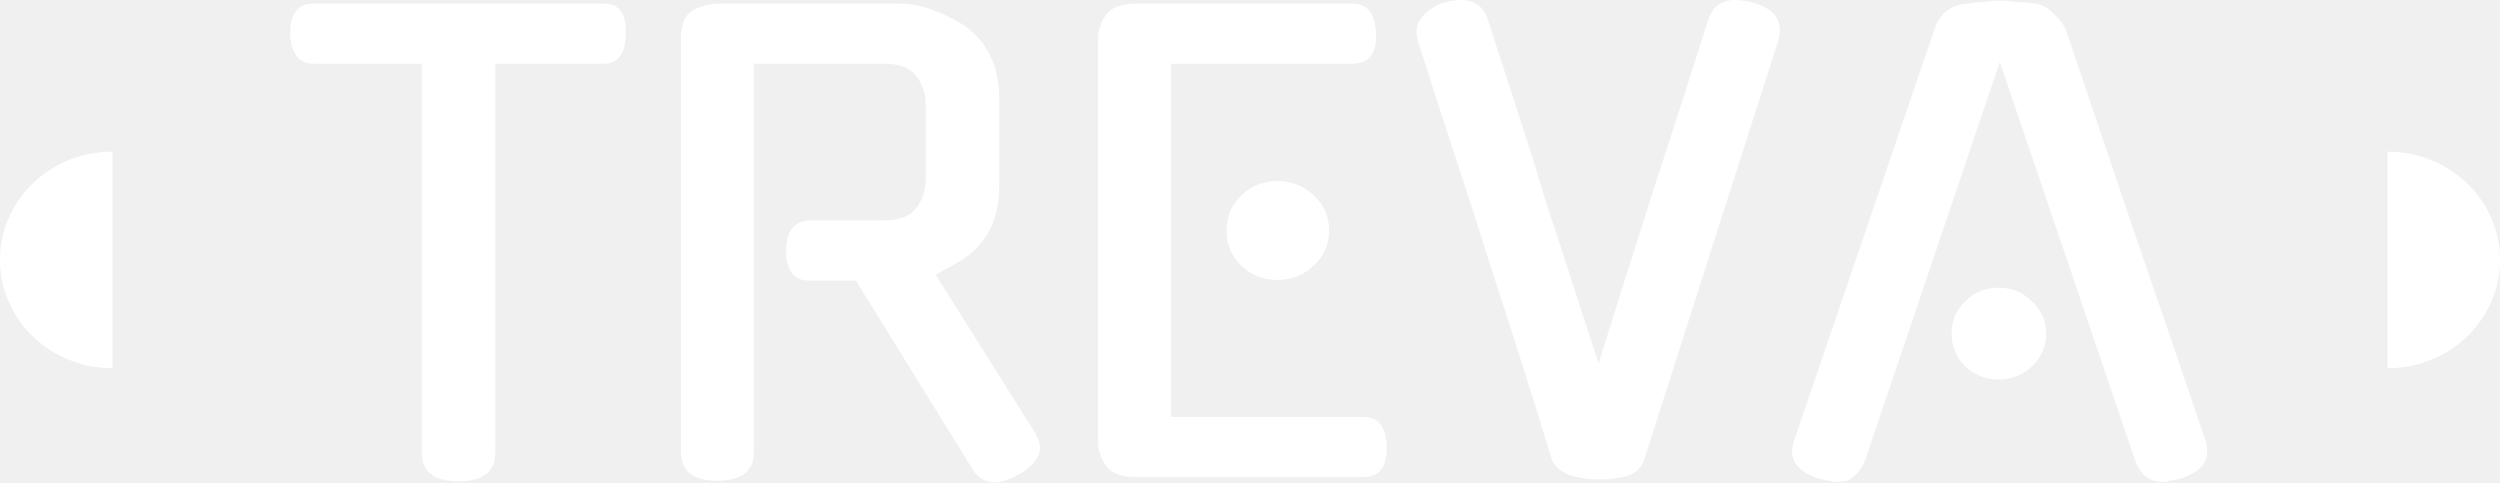
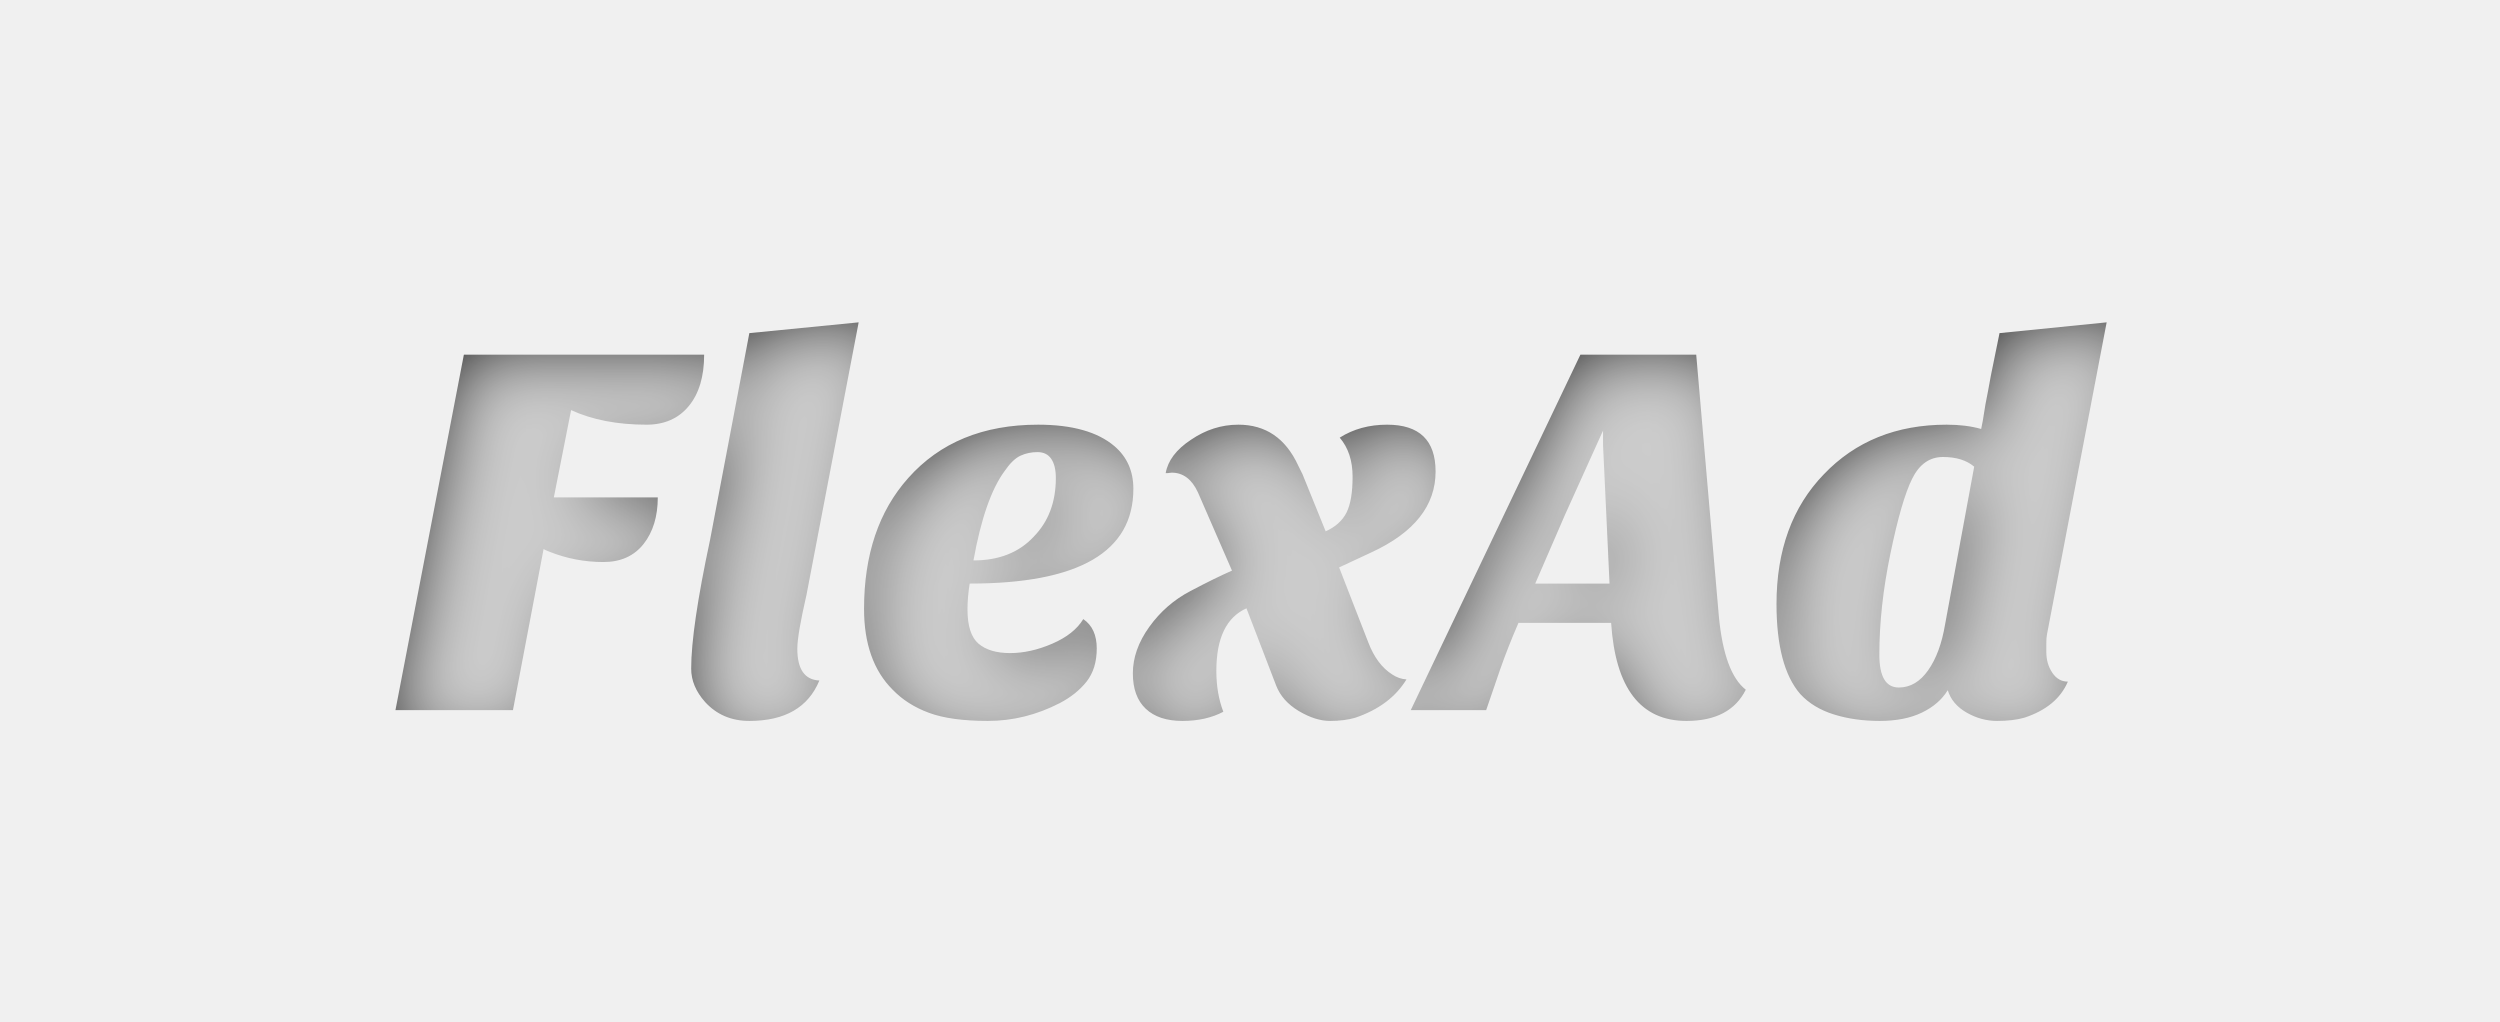
- <svg xmlns="http://www.w3.org/2000/svg" width="114" height="22" viewBox="0 0 114 22" fill="none">
-   <path fill-rule="evenodd" clip-rule="evenodd" d="M72.899 21.864C72.523 21.864 72.12 21.81 71.687 21.701C71.274 21.575 70.974 21.348 70.786 21.022C70.354 19.61 69.903 18.161 69.433 16.677C68.963 15.192 68.494 13.734 68.024 12.304C67.498 10.62 66.934 8.872 66.333 7.062C65.732 5.233 65.168 3.486 64.642 1.82C64.53 1.421 64.596 1.077 64.84 0.788C65.084 0.48 65.431 0.253 65.882 0.109C66.164 0.036 66.408 0 66.615 0C67.254 0 67.667 0.308 67.855 0.923L69.94 7.36C70.128 8.012 70.344 8.728 70.588 9.506C70.851 10.285 71.114 11.082 71.377 11.896L72.166 14.341C72.43 15.137 72.674 15.88 72.899 16.568C73.256 15.427 73.641 14.196 74.055 12.874C74.487 11.534 74.919 10.176 75.351 8.8C75.802 7.424 76.243 6.066 76.675 4.726C77.107 3.368 77.511 2.1 77.887 0.923C78.094 0.308 78.498 0 79.099 0C79.324 0 79.587 0.036 79.888 0.109C80.921 0.38 81.325 0.951 81.1 1.82C80.085 4.988 79.061 8.184 78.028 11.407C76.995 14.63 75.971 17.835 74.956 21.022C74.806 21.384 74.524 21.62 74.111 21.728C73.716 21.819 73.312 21.864 72.899 21.864ZM22.587 20.642C22.587 21.511 22.024 21.946 20.897 21.946C19.788 21.946 19.234 21.511 19.234 20.642V2.906H14.303C13.626 2.906 13.269 2.444 13.232 1.521C13.232 0.616 13.589 0.163 14.303 0.163H27.519C28.233 0.163 28.571 0.616 28.533 1.521C28.533 2.444 28.195 2.906 27.519 2.906H22.587V20.642ZM39.027 12.793H36.857C36.538 12.793 36.284 12.675 36.096 12.44C35.927 12.186 35.843 11.851 35.843 11.435C35.843 10.511 36.237 10.049 37.026 10.049H40.323C41.018 10.049 41.507 9.859 41.789 9.479C42.071 9.099 42.211 8.682 42.211 8.23V4.726C42.211 4.273 42.071 3.857 41.789 3.477C41.507 3.096 41.018 2.906 40.323 2.906H34.377V20.615C34.377 21.484 33.823 21.919 32.715 21.919C31.606 21.919 31.052 21.484 31.052 20.615V1.793C31.052 1.141 31.221 0.706 31.559 0.489C31.916 0.272 32.339 0.163 32.828 0.163H41.028C41.516 0.163 42.023 0.263 42.55 0.462C43.076 0.661 43.583 0.914 44.071 1.222H44.043C44.532 1.566 44.907 2.019 45.17 2.58C45.433 3.123 45.565 3.757 45.565 4.481V8.447C45.565 9.914 45.057 11.009 44.043 11.733C43.836 11.878 43.611 12.014 43.367 12.141C43.141 12.268 42.907 12.394 42.662 12.521L47.171 19.691C47.227 19.782 47.284 19.9 47.34 20.044C47.397 20.189 47.425 20.307 47.425 20.398C47.425 20.832 47.105 21.249 46.467 21.647V21.62C46.034 21.873 45.668 22 45.367 22C44.935 22 44.588 21.792 44.325 21.375L44.353 21.402L39.027 12.793ZM50.435 21.239C50.679 21.584 51.149 21.756 51.844 21.756H62.158C62.909 21.756 63.266 21.285 63.229 20.343C63.21 19.456 62.853 19.012 62.158 19.012H53.394V2.906H61.651C62.421 2.906 62.787 2.444 62.75 1.521C62.712 0.616 62.346 0.163 61.651 0.163H51.844C51.149 0.163 50.679 0.335 50.435 0.679C50.191 1.005 50.069 1.376 50.069 1.793V20.099C50.069 20.515 50.191 20.895 50.435 21.239ZM59.903 12.114C60.373 11.679 60.608 11.145 60.608 10.511C60.608 9.877 60.373 9.343 59.903 8.909C59.453 8.474 58.898 8.257 58.241 8.257C57.602 8.257 57.057 8.474 56.606 8.909C56.156 9.343 55.93 9.877 55.93 10.511C55.93 11.145 56.156 11.679 56.606 12.114C57.057 12.548 57.602 12.765 58.241 12.765C58.898 12.765 59.453 12.548 59.903 12.114ZM85.019 21.076L91.191 2.825L97.39 21.076V21.049C97.484 21.321 97.634 21.547 97.841 21.728C98.066 21.891 98.311 21.973 98.574 21.973C98.724 21.973 98.855 21.955 98.968 21.919C99.1 21.9 99.24 21.873 99.391 21.837C100.443 21.511 100.837 20.932 100.574 20.099C99.522 16.984 98.451 13.852 97.362 10.701C96.291 7.533 95.23 4.391 94.177 1.277C94.046 1.041 93.849 0.806 93.586 0.57C93.341 0.335 93.088 0.199 92.825 0.163C92.505 0.127 92.196 0.1 91.895 0.081C91.594 0.045 91.36 0.027 91.191 0.027C91.021 0.027 90.787 0.045 90.486 0.081C90.185 0.1 89.875 0.136 89.556 0.19C89.237 0.226 88.955 0.344 88.711 0.543C88.485 0.742 88.326 0.987 88.232 1.277L81.807 20.099C81.525 20.932 81.919 21.511 82.99 21.837H82.962C83.112 21.873 83.253 21.9 83.385 21.919C83.535 21.955 83.685 21.973 83.836 21.973C84.117 21.973 84.352 21.891 84.54 21.728C84.747 21.547 84.906 21.321 85.019 21.049V21.076ZM92.656 16.704C93.088 16.287 93.304 15.789 93.304 15.21C93.304 14.63 93.088 14.142 92.656 13.743C92.243 13.327 91.735 13.118 91.134 13.118C90.533 13.118 90.026 13.327 89.612 13.743C89.199 14.142 88.993 14.63 88.993 15.21C88.993 15.789 89.199 16.287 89.612 16.704C90.026 17.102 90.533 17.301 91.134 17.301C91.735 17.301 92.243 17.102 92.656 16.704ZM0 11.852C0 9.125 2.294 6.914 5.124 6.914V16.79C2.294 16.79 0 14.579 0 11.852ZM114 11.852C114 14.579 111.706 16.79 108.876 16.79V6.914C111.706 6.914 114 9.125 114 11.852Z" fill="white" />
+ <svg xmlns="http://www.w3.org/2000/svg" width="297.057px" height="121.405px" viewBox="101.471 14.298 297.057 121.405" style="background: rgba(0, 0, 0, 0);" preserveAspectRatio="xMidYMid">
+   <defs>
+     <filter id="editing-hole" x="-100%" y="-100%" width="300%" height="300%">
+       <feFlood flood-color="#000" result="black" />
+       <feMorphology operator="dilate" radius="2" in="SourceGraphic" result="erode" />
+       <feGaussianBlur in="erode" stdDeviation="4" result="blur" />
+       <feOffset in="blur" dx="2" dy="2" result="offset" />
+       <feComposite operator="atop" in="offset" in2="black" result="merge" />
+       <feComposite operator="in" in="merge" in2="SourceGraphic" result="inner-shadow" />
+     </filter>
+   </defs>
+   <g filter="url(#editing-hole)">
+     <g transform="translate(148.08, 98.68)">
+       <path d="M30.21-33.92L30.21-33.92L30.21-33.92Q25.02-33.92 21.25-35.65L21.25-35.65L19.20-25.28L31.55-25.28L31.55-25.28Q31.55-21.89 29.86-19.74L29.86-19.74L29.86-19.74Q28.16-17.60 25.09-17.60L25.09-17.60L25.09-17.60Q21.76-17.60 18.69-18.82L18.69-18.82L18.69-18.82Q18.05-19.07 17.98-19.14L17.98-19.14L14.34 0L0.38 0L8.51-42.24L37.06-42.24L37.06-42.24Q37.06-38.34 35.23-36.13L35.23-36.13L35.23-36.13Q33.41-33.92 30.21-33.92ZM50.75-3.52L50.75-3.52L50.75-3.52Q48.77 1.28 42.43 1.28L42.43 1.28L42.43 1.28Q39.23 1.28 37.18-0.96L37.18-0.96L37.18-0.96Q35.52-2.82 35.52-4.93L35.52-4.93L35.52-4.93Q35.52-9.73 37.76-20.22L37.76-20.22L42.43-44.80L55.42-46.08L49.22-13.70L49.22-13.70Q48.13-8.96 48.13-7.30L48.13-7.30L48.13-7.30Q48.13-3.65 50.75-3.52ZM82.11-10.82L82.11-10.82L82.11-10.82Q83.71-9.73 83.71-7.33L83.71-7.33L83.71-7.33Q83.71-4.93 82.50-3.39L82.50-3.39L82.50-3.39Q81.28-1.86 79.30-0.83L79.30-0.83L79.30-0.83Q75.20 1.28 70.78 1.28L70.78 1.28L70.78 1.28Q66.37 1.28 63.78 0.32L63.78 0.32L63.78 0.32Q61.18-0.64 59.46-2.43L59.46-2.43L59.46-2.43Q56.06-5.82 56.06-12.03L56.06-12.03L56.06-12.03Q56.06-21.70 61.31-27.58L61.31-27.58L61.31-27.58Q66.94-33.92 76.74-33.92L76.74-33.92L76.74-33.92Q82.82-33.92 85.82-31.36L85.82-31.36L85.82-31.36Q88.06-29.44 88.06-26.30L88.06-26.30L88.06-26.30Q88.06-15.04 68.61-15.04L68.61-15.04L68.61-15.04Q68.35-13.38 68.35-11.97L68.35-11.97L68.35-11.97Q68.35-9.02 69.66-7.90L69.66-7.90L69.66-7.90Q70.98-6.78 73.41-6.78L73.41-6.78L73.41-6.78Q75.84-6.78 78.43-7.90L78.43-7.90L78.43-7.90Q81.02-9.02 82.11-10.82ZM69.06-17.79L69.06-17.79L69.06-17.79Q73.60-17.79 76.22-20.61L76.22-20.61L76.22-20.61Q78.85-23.30 78.85-27.58L78.85-27.58L78.85-27.58Q78.85-29.06 78.30-29.86L78.30-29.86L78.30-29.86Q77.76-30.66 76.67-30.66L76.67-30.66L76.67-30.66Q75.58-30.66 74.66-30.24L74.66-30.24L74.66-30.24Q73.73-29.82 72.77-28.42L72.77-28.42L72.77-28.42Q70.40-25.22 69.06-17.79ZM98.75 0.19L98.75 0.19L98.75 0.19Q96.70 1.28 93.89 1.28L93.89 1.28L93.89 1.28Q91.07 1.28 89.54-0.16L89.54-0.16L89.54-0.16Q88-1.60 88-4.38L88-4.38L88-4.38Q88-7.17 89.95-9.89L89.95-9.89L89.95-9.89Q91.90-12.61 94.82-14.14L94.82-14.14L94.82-14.14Q97.73-15.68 99.78-16.58L99.78-16.58L95.74-25.86L95.74-25.86Q94.66-28.22 92.61-28.22L92.61-28.22L92.10-28.16L91.90-28.16L91.90-28.16Q92.29-30.40 94.91-32.13L94.91-32.13L94.91-32.13Q97.54-33.92 100.54-33.92L100.54-33.92L100.54-33.92Q105.41-33.92 107.65-29.06L107.65-29.06L108.16-28.03L110.91-21.25L110.91-21.25Q112.64-22.02 113.38-23.46L113.38-23.46L113.38-23.46Q114.11-24.90 114.11-27.74L114.11-27.74L114.11-27.74Q114.11-30.59 112.58-32.38L112.58-32.38L112.58-32.38Q115.01-33.92 118.21-33.92L118.21-33.92L118.21-33.92Q123.97-33.92 123.97-28.35L123.97-28.35L123.97-28.35Q123.97-22.27 116.35-18.75L116.35-18.75L112.51-16.96L115.97-8.06L115.97-8.06Q116.99-5.38 118.85-4.22L118.85-4.22L118.85-4.22Q119.62-3.71 120.51-3.65L120.51-3.65L120.51-3.65Q118.59-0.51 114.43 0.90L114.43 0.90L114.43 0.90Q113.15 1.28 111.42 1.28L111.42 1.28L111.42 1.28Q109.70 1.28 107.71 0.10L107.71 0.10L107.71 0.10Q105.73-1.09 105.02-2.94L105.02-2.94L101.50-12.10L101.50-12.10Q97.92-10.50 97.92-4.67L97.92-4.67L97.92-4.67Q97.92-1.98 98.75 0.19ZM153.79 1.28L153.79 1.28L153.79 1.28Q145.60 1.28 144.83-10.37L144.83-10.37L133.82-10.37L133.82-10.37Q132.54-7.42 131.65-4.86L131.65-4.86L129.98 0L121.02 0L141.18-42.24L154.94-42.24L157.63-11.14L157.63-11.14Q158.27-4.42 160.83-2.43L160.83-2.43L160.83-2.43Q158.98 1.28 153.79 1.28ZM139.33-23.17L135.81-15.04L144.64-15.04L143.87-31.49L143.87-33.22L139.33-23.17ZM184.70-33.92L184.70-33.92L184.70-33.92Q187.01-33.92 188.80-33.41L188.80-33.41L188.80-33.41Q188.86-33.66 188.99-34.37L188.99-34.37L189.31-36.35L189.31-36.35Q189.57-37.63 189.95-39.74L189.95-39.74L190.98-44.80L203.71-46.08L196.61-8.96L196.61-8.96Q196.54-8.58 196.54-7.94L196.54-7.94L196.54-6.91L196.54-6.91Q196.54-5.50 197.25-4.45L197.25-4.45L197.25-4.45Q197.95-3.39 199.10-3.39L199.10-3.39L199.10-3.39Q197.82-0.38 193.92 0.90L193.92 0.90L193.92 0.90Q192.58 1.28 190.69 1.28L190.69 1.28L190.69 1.28Q188.80 1.28 187.07 0.29L187.07 0.29L187.07 0.29Q185.34-0.70 184.83-2.37L184.83-2.37L184.83-2.37Q183.81-0.70 181.76 0.29L181.76 0.29L181.76 0.29Q179.71 1.28 176.74 1.28L176.74 1.28L176.74 1.28Q173.76 1.28 171.30 0.51L171.30 0.51L171.30 0.51Q168.83-0.26 167.30-1.92L167.30-1.92L167.30-1.92Q164.48-5.18 164.48-12.61L164.48-12.61L164.48-12.61Q164.48-22.21 170.11-28.03L170.11-28.03L170.11-28.03Q175.74-33.92 184.70-33.92ZM184.26-30.08L184.26-30.08L184.26-30.08Q181.89-30.08 180.61-27.52L180.61-27.52L180.61-27.52Q179.33-24.96 178.02-18.62L178.02-18.62L178.02-18.62Q176.70-12.29 176.70-6.59L176.70-6.59L176.70-6.59Q176.70-2.69 179.01-2.69L179.01-2.69L179.01-2.69Q181.06-2.69 182.50-4.74L182.50-4.74L182.50-4.74Q183.94-6.78 184.51-10.18L184.51-10.18L187.97-28.93L187.97-28.93Q186.62-30.08 184.26-30.08Z" fill="#ccc" />
+     </g>
+   </g>
+   <style>text {
+   font-size: 64px;
+   font-family: Arial Black;
+   dominant-baseline: central;
+   text-anchor: middle;
+ }</style>
</svg>
